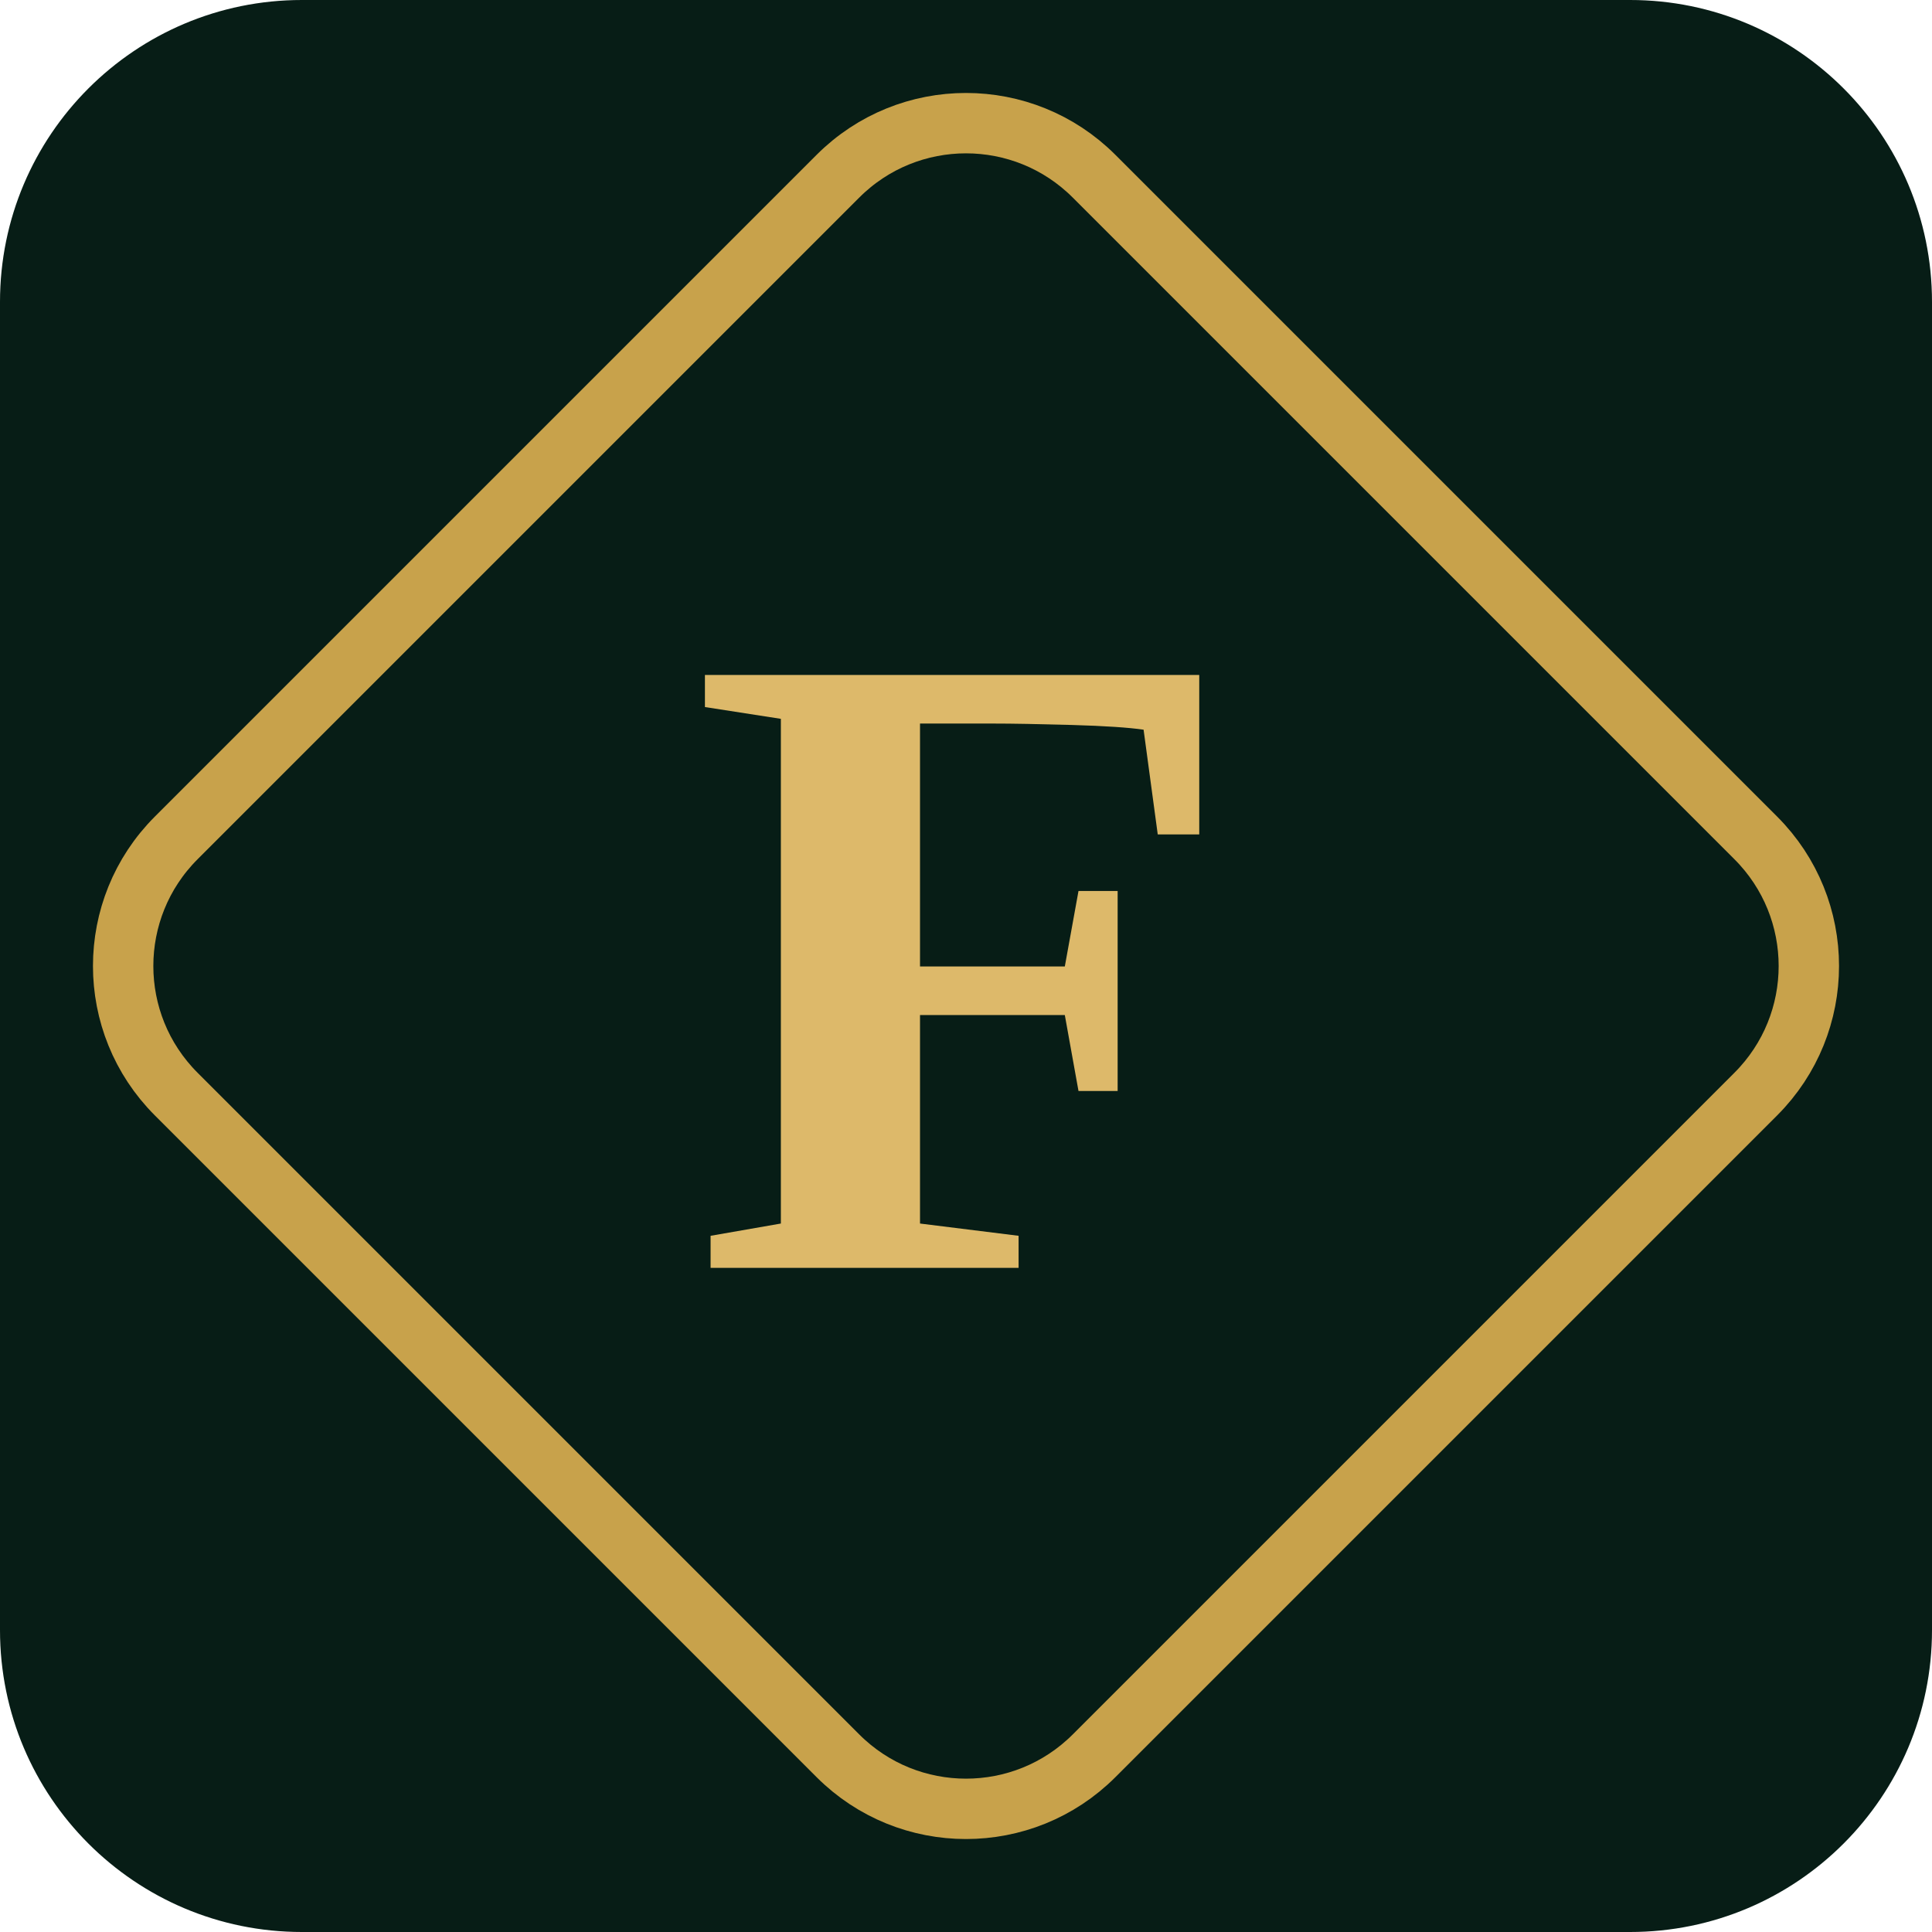
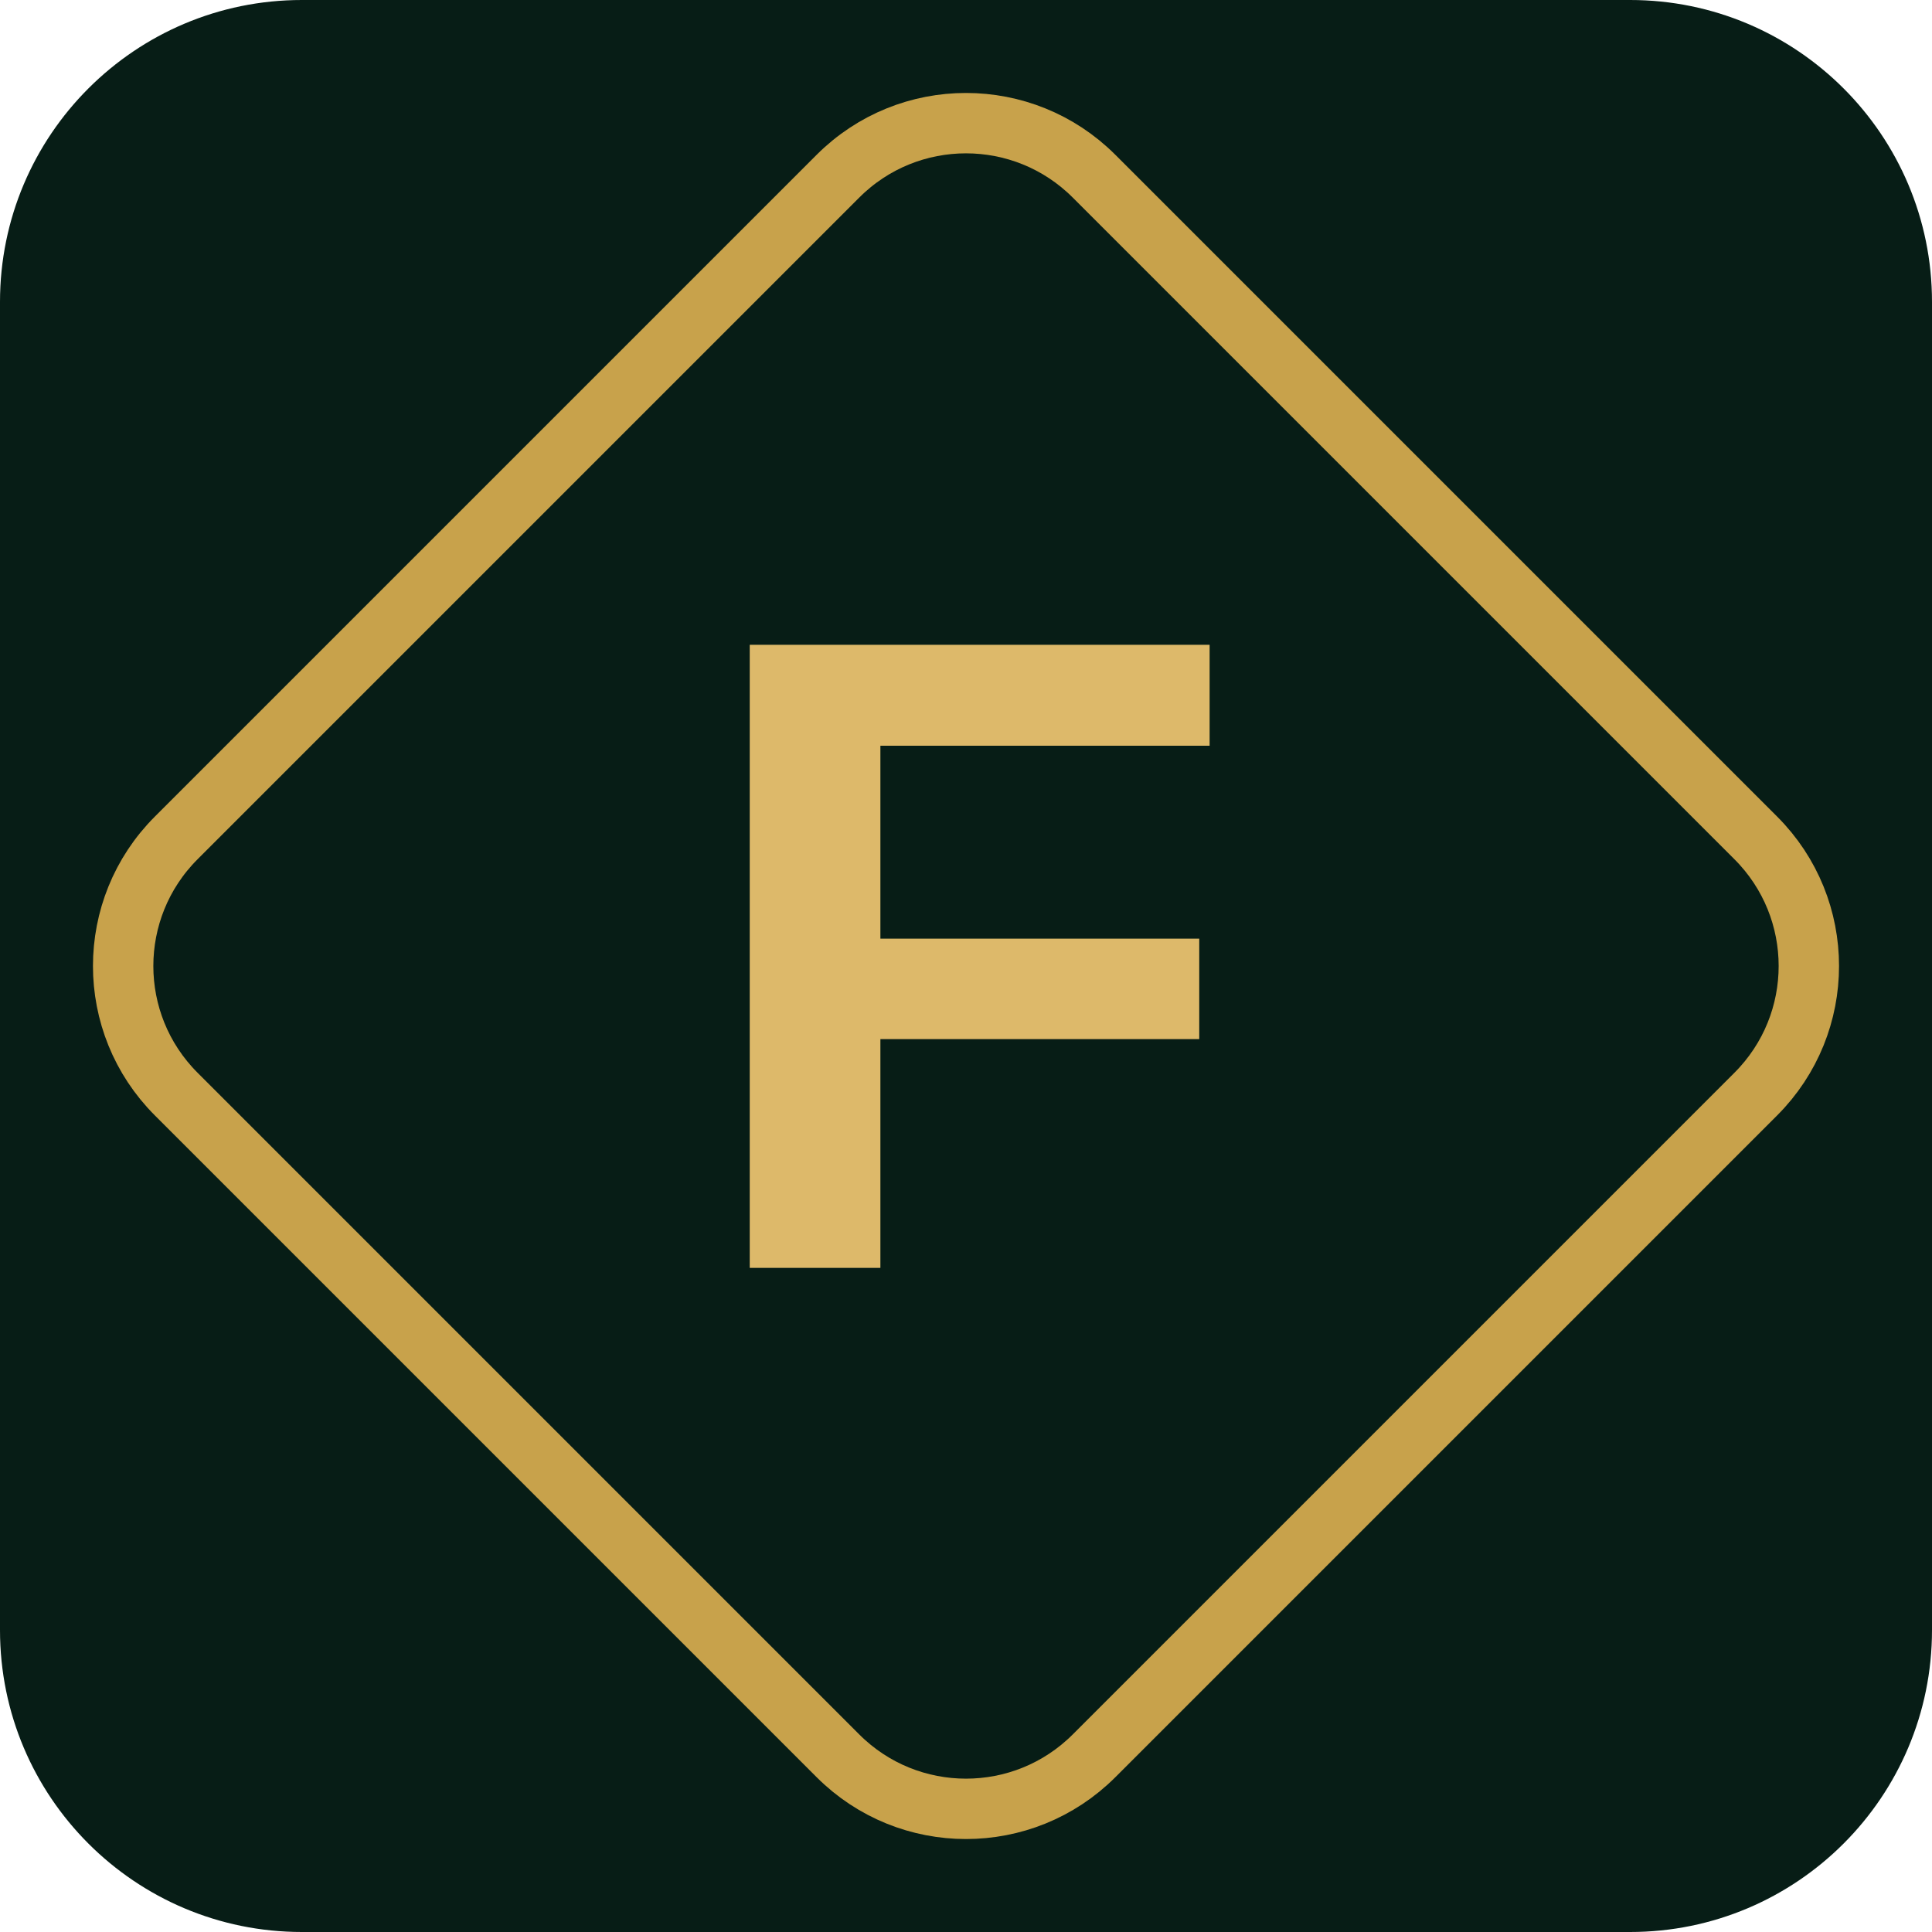
<svg xmlns="http://www.w3.org/2000/svg" viewBox="0 0 64 64">
  <rect width="64" height="64" rx="10" fill="#071d16" />
  <rect x="10.5" y="10.5" width="43" height="43" rx="6" transform="rotate(45 32 32)" fill="none" stroke="#c8a24b" stroke-width="2" />
-   <text x="32" y="42" text-anchor="middle" font-family="Georgia, 'Times New Roman', serif" font-weight="700" font-size="30" fill="#ddb96a">F</text>
+   <text x="32" y="42" text-anchor="middle" font-family="Arial, sans-serif" font-weight="700" font-size="30" fill="#ddb96a">F</text>
</svg>
